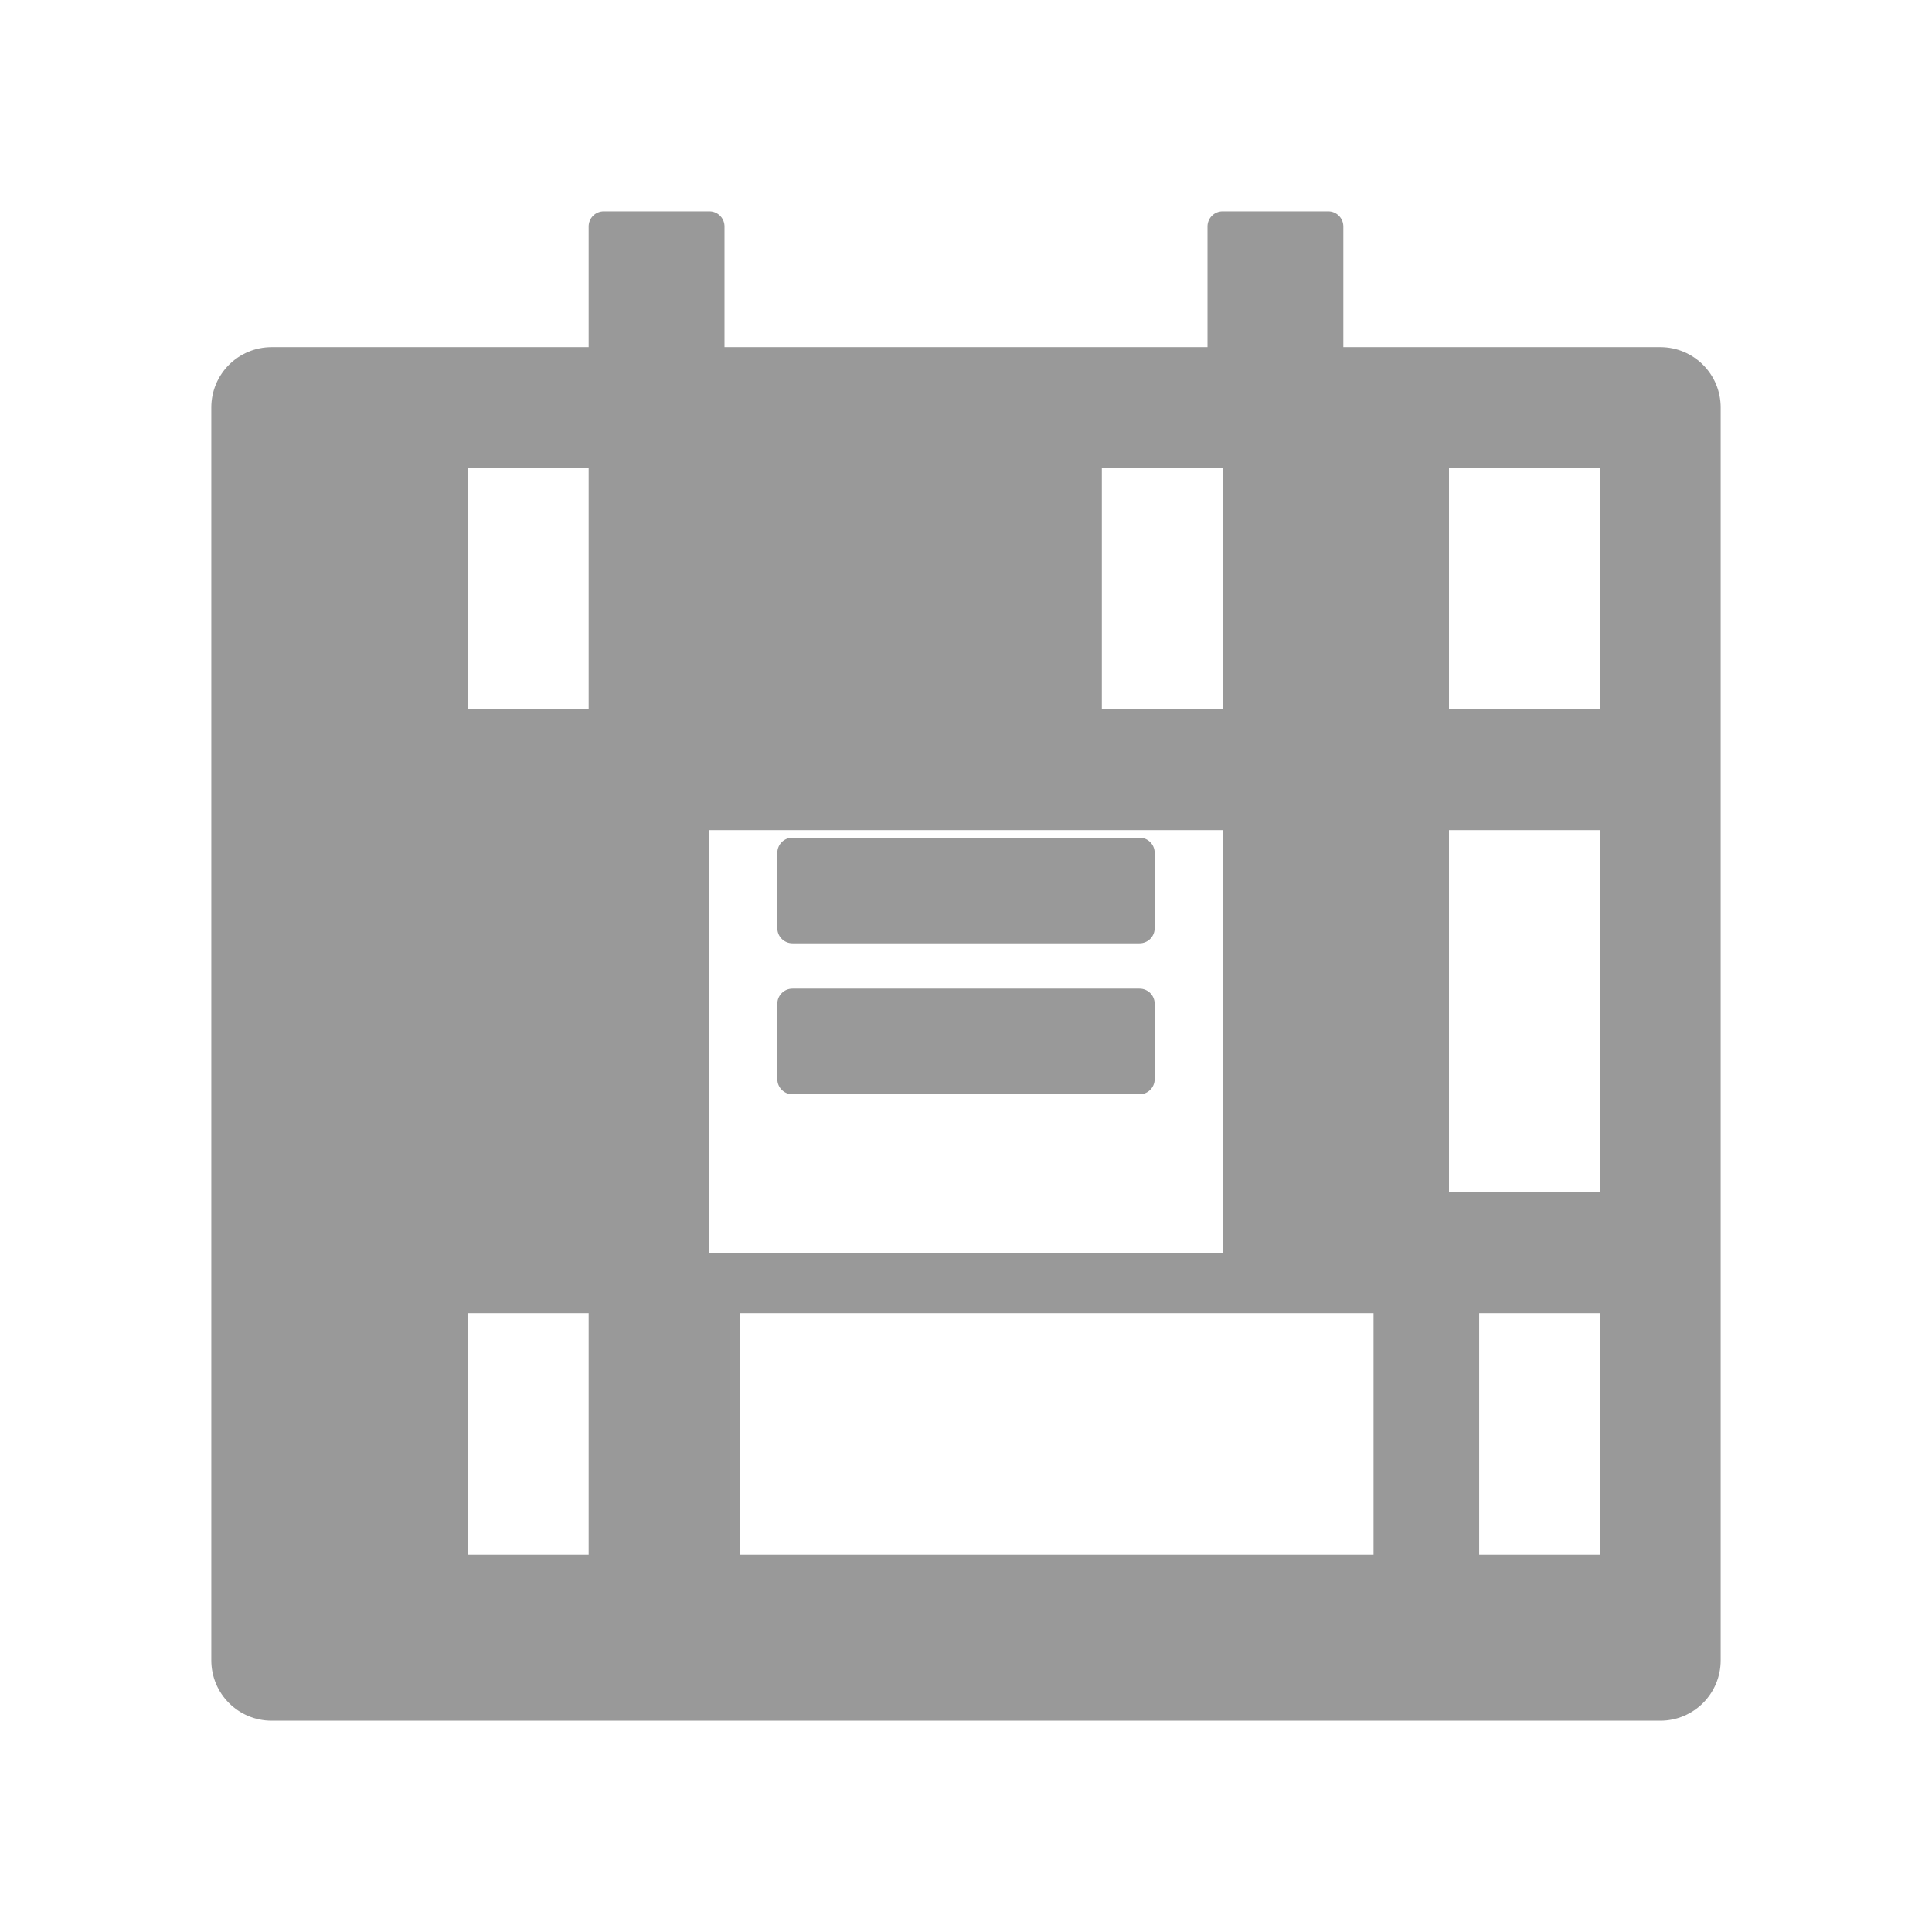
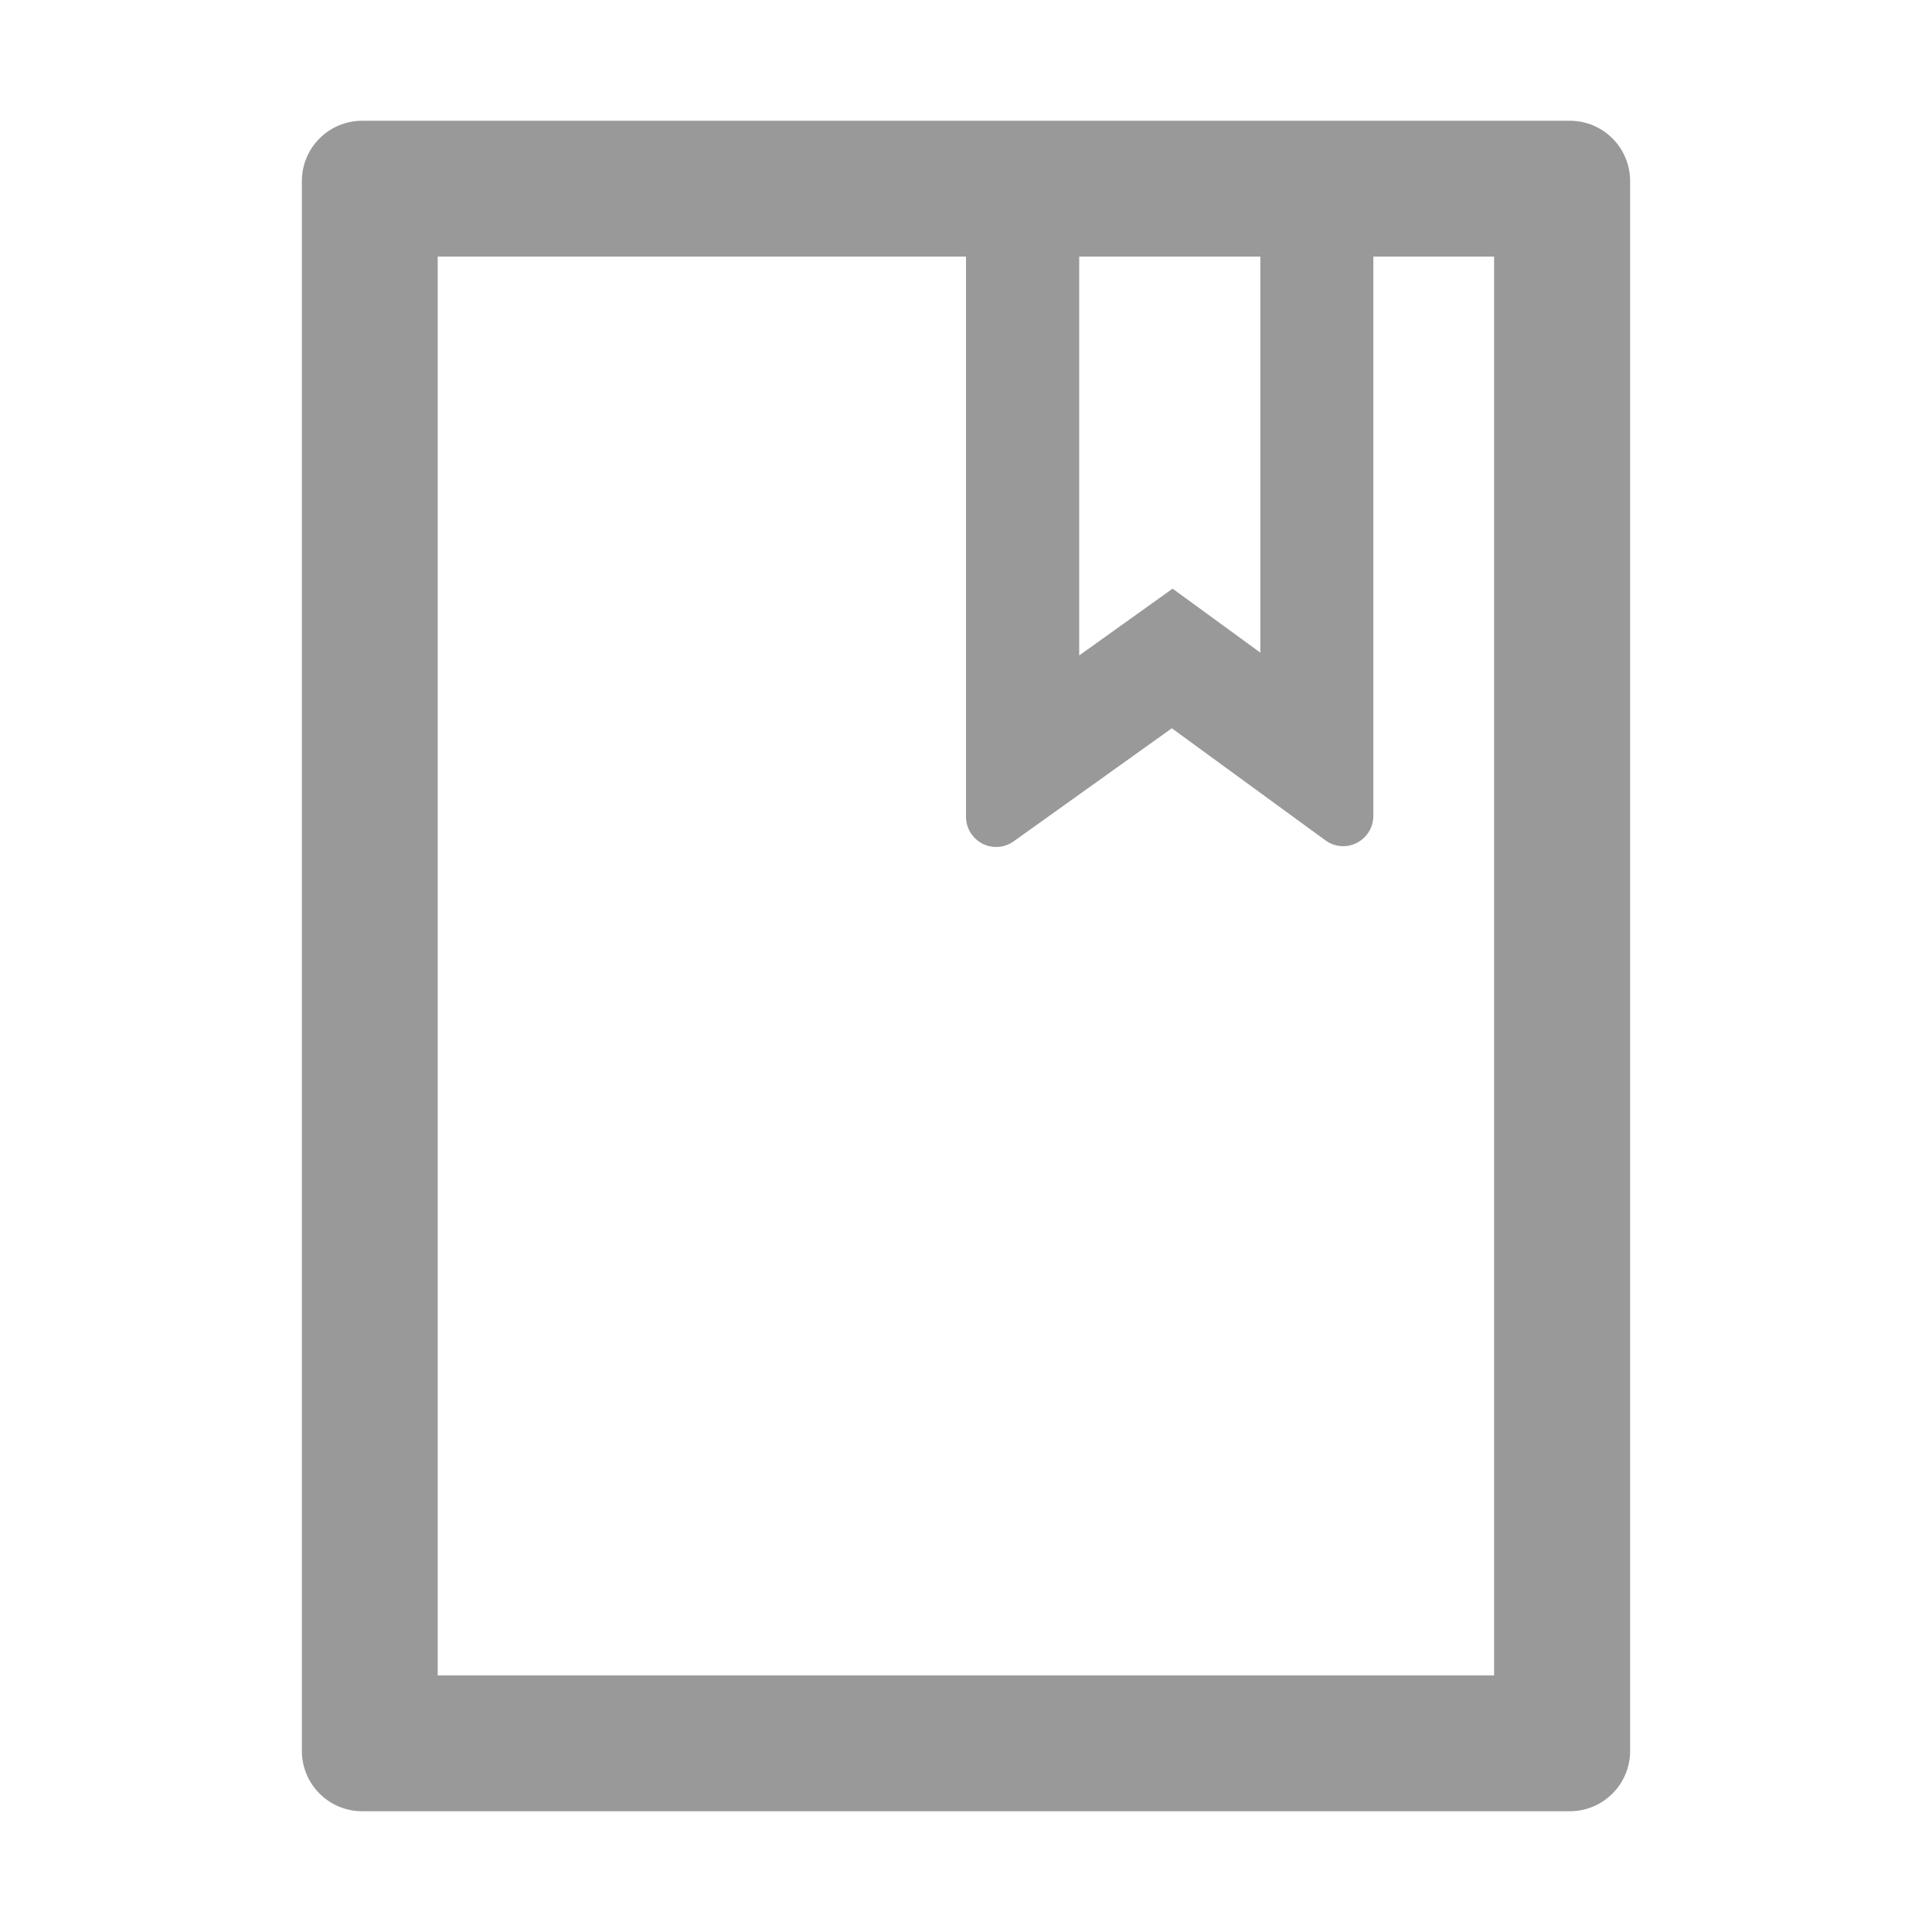
- <svg xmlns="http://www.w3.org/2000/svg" t="1682409600000" class="icon" viewBox="0 0 1024 1024" version="1.1">
-   <path d="M880 184H712v-64c0-4.4-3.6-8-8-8h-56c-4.4 0-8 3.6-8 8v64H384v-64c0-4.4-3.6-8-8-8h-56c-4.4 0-8 3.6-8 8v64H144c-17.7 0-32 14.3-32 32v664c0 17.7 14.3 32 32 32h736c17.7 0 32-14.3 32-32V216c0-17.7-14.3-32-32-32zM648 248v128h-64V248h64z m0 192v224H376V440h272z m-336-192v128h-64V248h64z m-64 576V696h64v128h-64z m144 0V696h336v128H392z m456 0h-64V696h64v128z m0-192H768V440h80v192z m0-256H768V248h80v128z" fill="#999999" />
-   <path d="M420 500h184c4.4 0 8-3.6 8-8v-40c0-4.4-3.6-8-8-8H420c-4.4 0-8 3.6-8 8v40c0 4.4 3.6 8 8 8z" fill="#999999" />
-   <path d="M420 580h184c4.4 0 8-3.6 8-8v-40c0-4.4-3.6-8-8-8H420c-4.4 0-8 3.6-8 8v40c0 4.4 3.6 8 8 8z" fill="#999999" />
+ <svg xmlns="http://www.w3.org/2000/svg" width="24" height="24" viewBox="0 0 1024 1024">
+   <path fill="#999" d="M832 64H192c-17.7 0-32 14.3-32 32v832c0 17.7 14.3 32 32 32h640c17.7 0 32-14.3 32-32V96c0-17.7-14.3-32-32-32zm-260 72h96v209.9L621.5 312 572 347.4V136zm220 752H232V136h280v296.9c0 3.3 1 6.6 3 9.3 5.1 7.2 15.1 8.9 22.3 3.7l83.8-59.9 81.4 59.4c2.7 2 6 3.1 9.4 3.1 8.8 0 16-7.2 16-16V136h64v752z" />
</svg>
